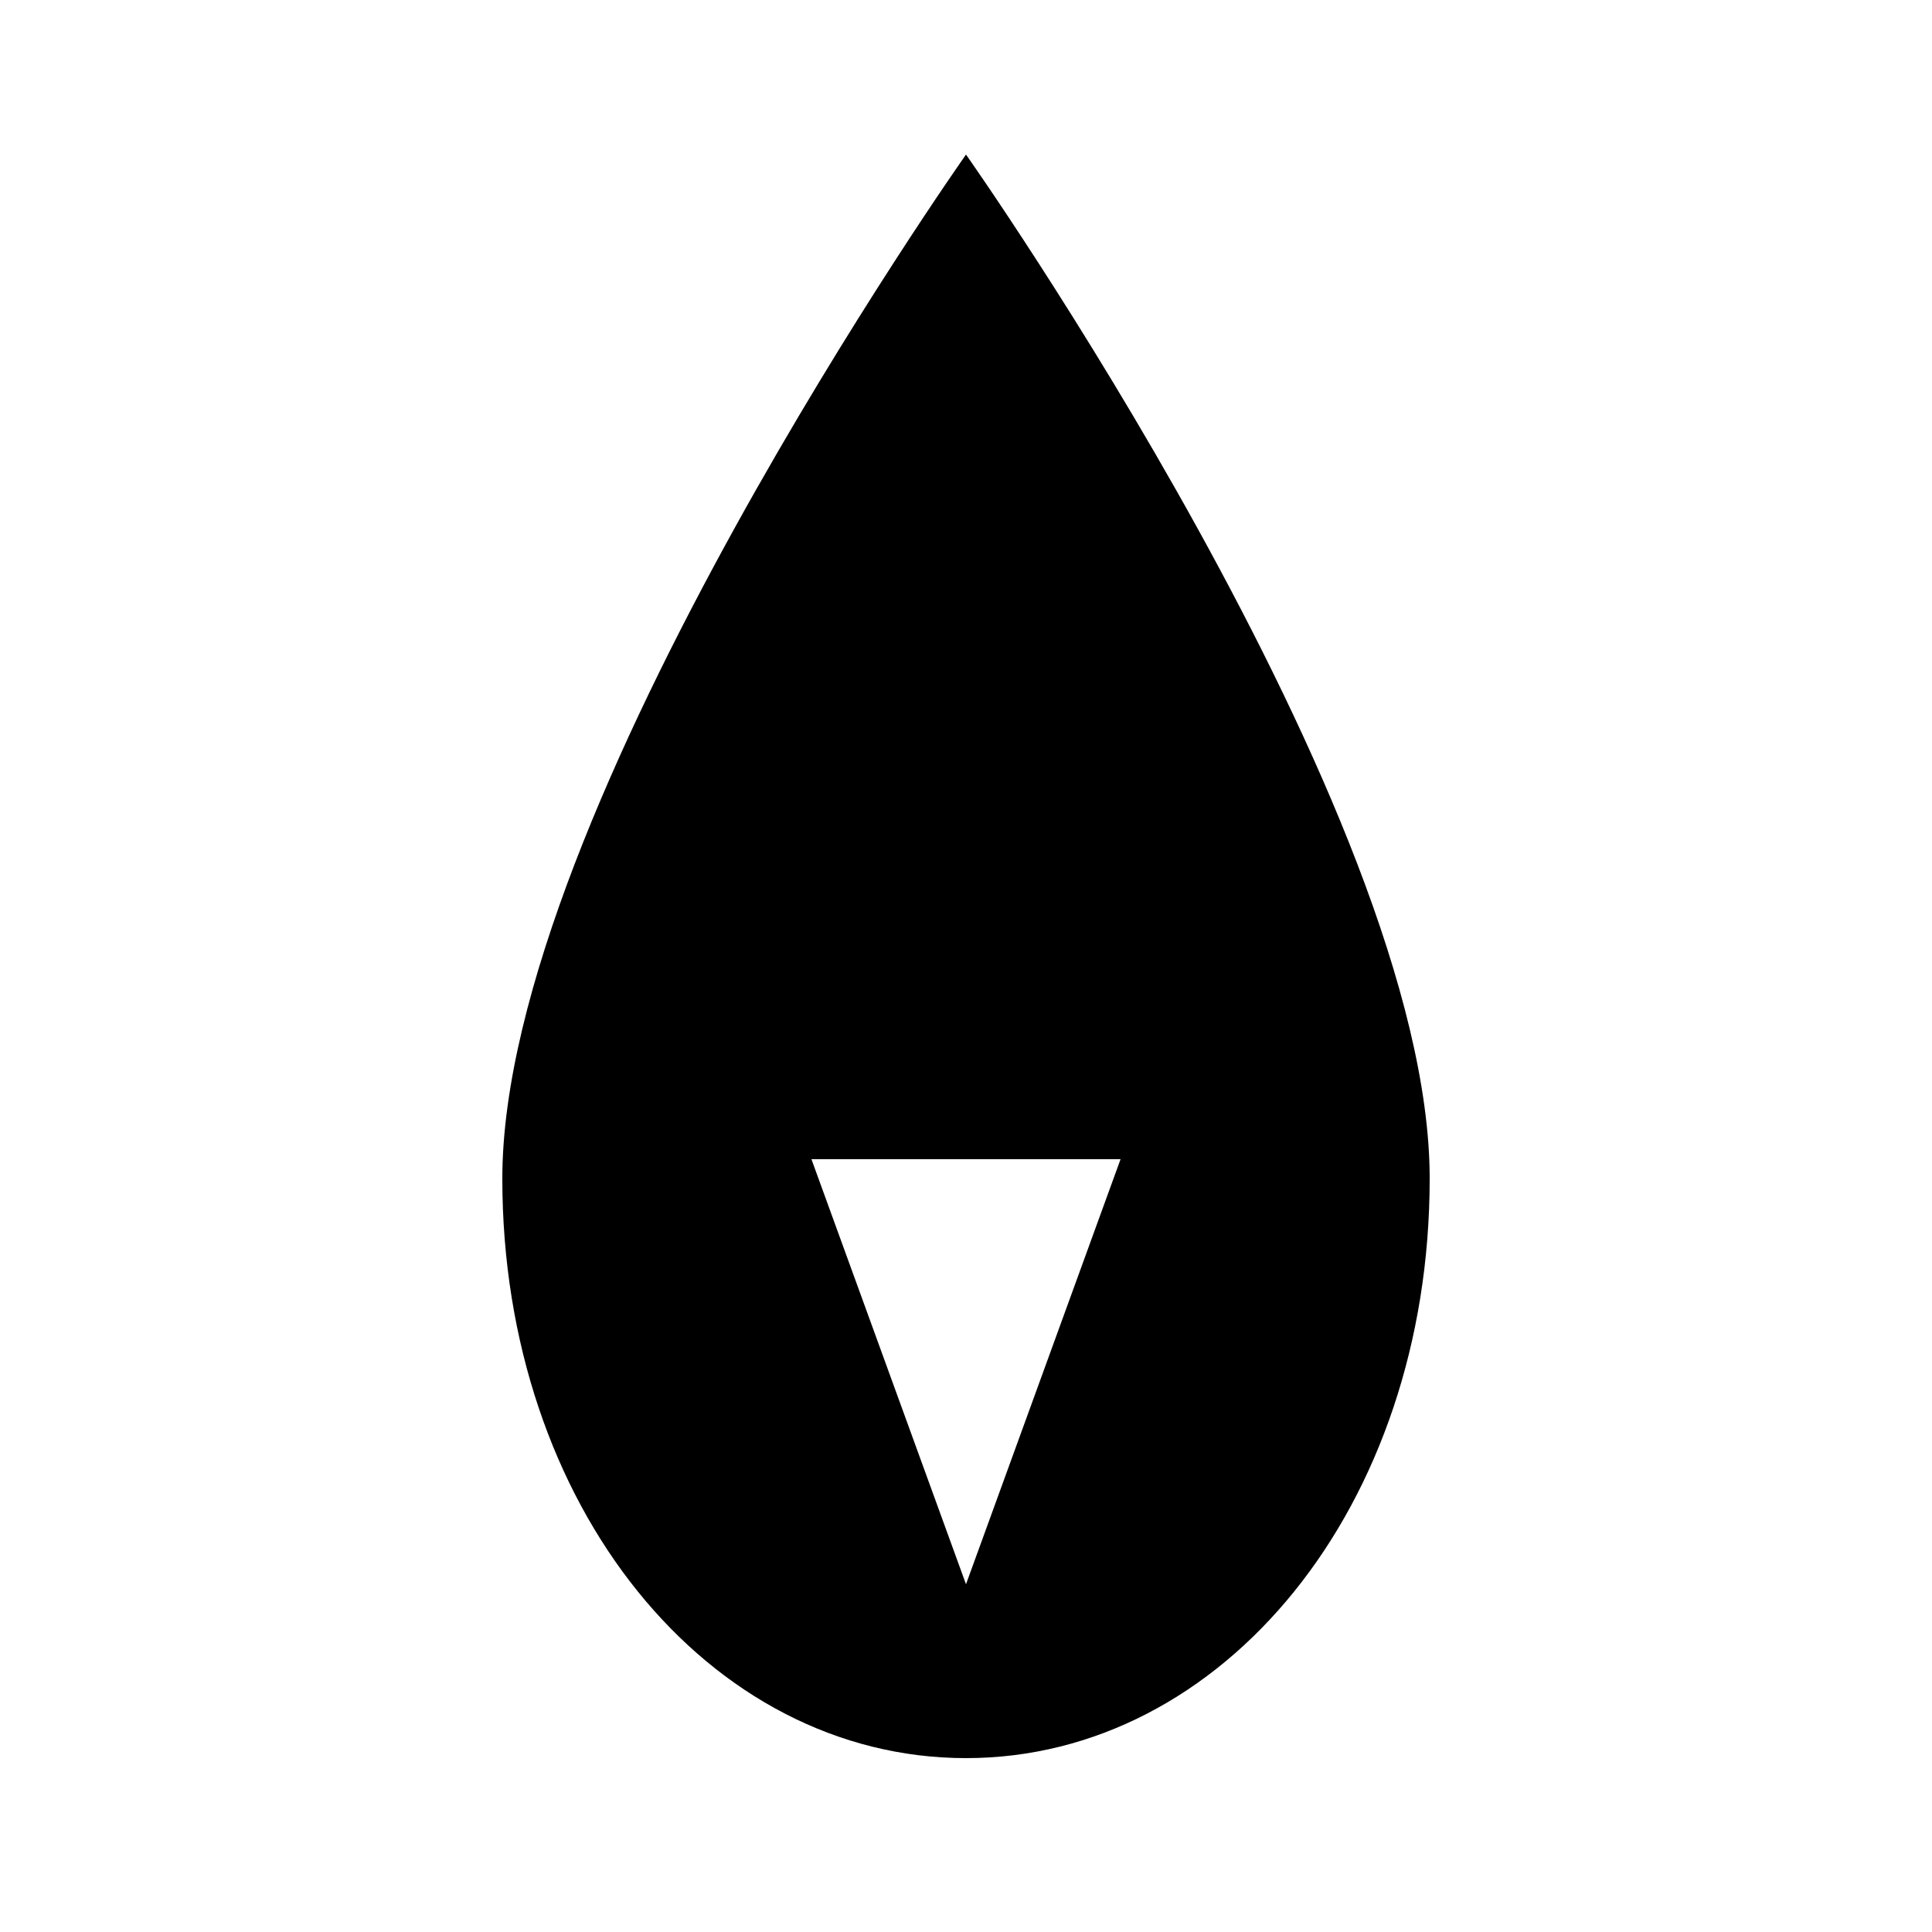
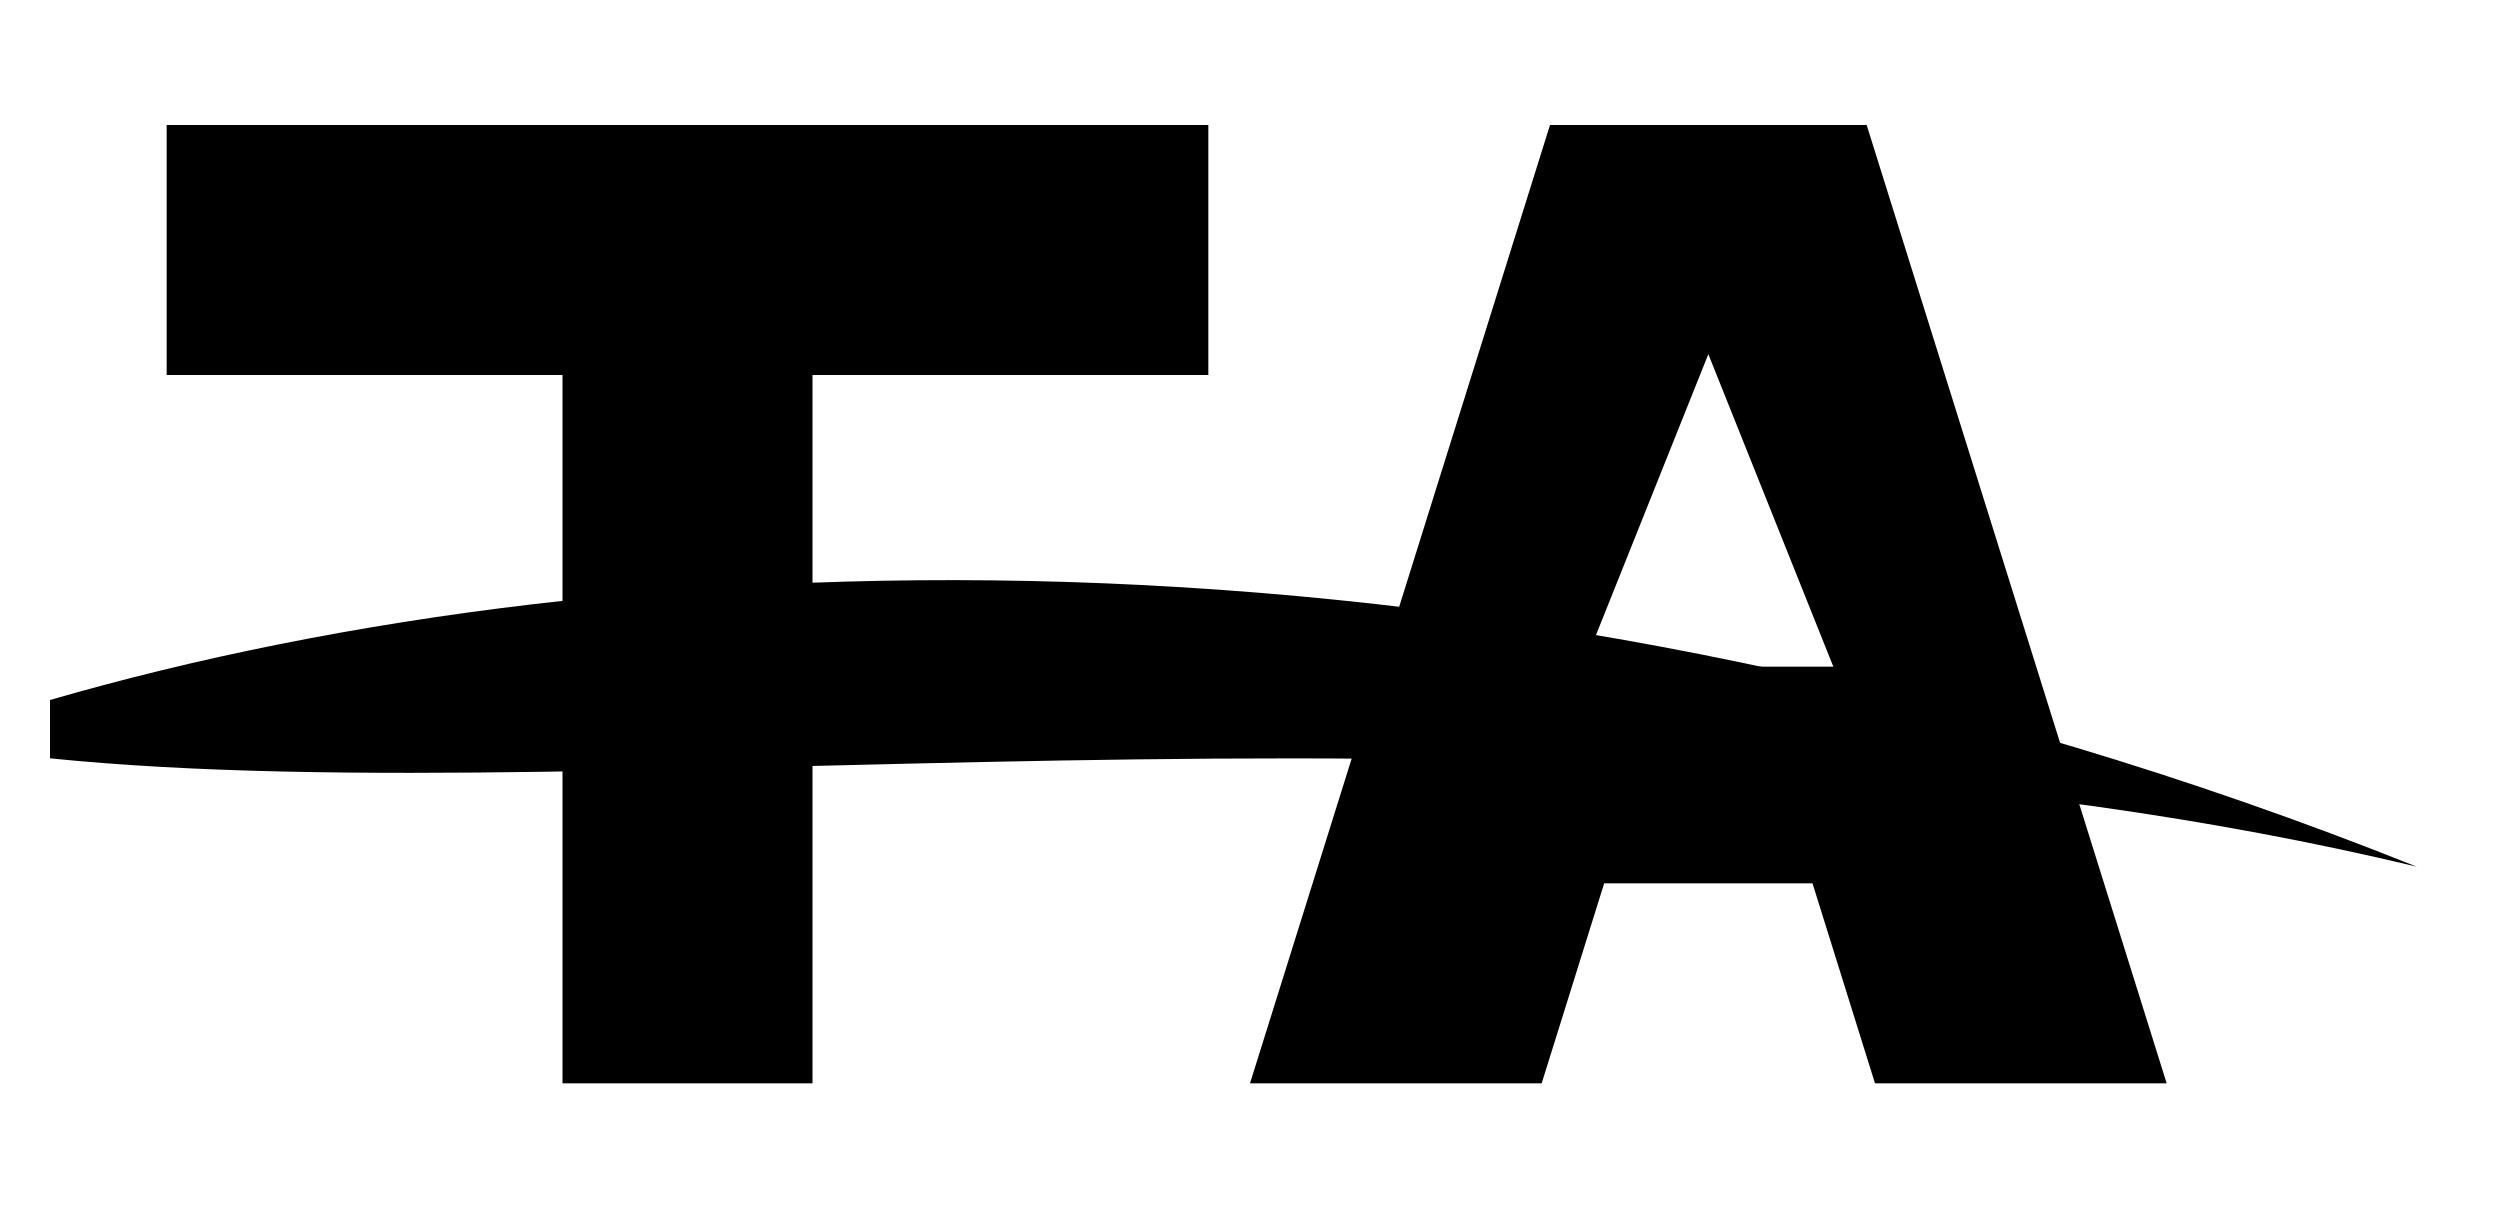
- <svg xmlns="http://www.w3.org/2000/svg" viewBox="0 0 100 100">
-   <path d="M50 8        C50 8 26 42 26 61        C26 78 36.7 91 50 91        C63.3 91 74 78 74 61        C74 42 50 8 50 8 Z        M42 60 L50 82 L58 60 Z" fill="#000000" fill-rule="evenodd" />
+ <svg xmlns="http://www.w3.org/2000/svg" viewBox="0 40 600 290">
+   <path d="M40 70H290V130H195V300H135V130H40Z" />
+   <path fill-rule="evenodd" d="M300 300L372 70H448L520 300H450L435 252H385L370 300ZM410 125L440 200H380Z" />
+   <path d="M12 208C150 168 360 160 580 248C380 200 150 236 12 222Z" />
</svg>
